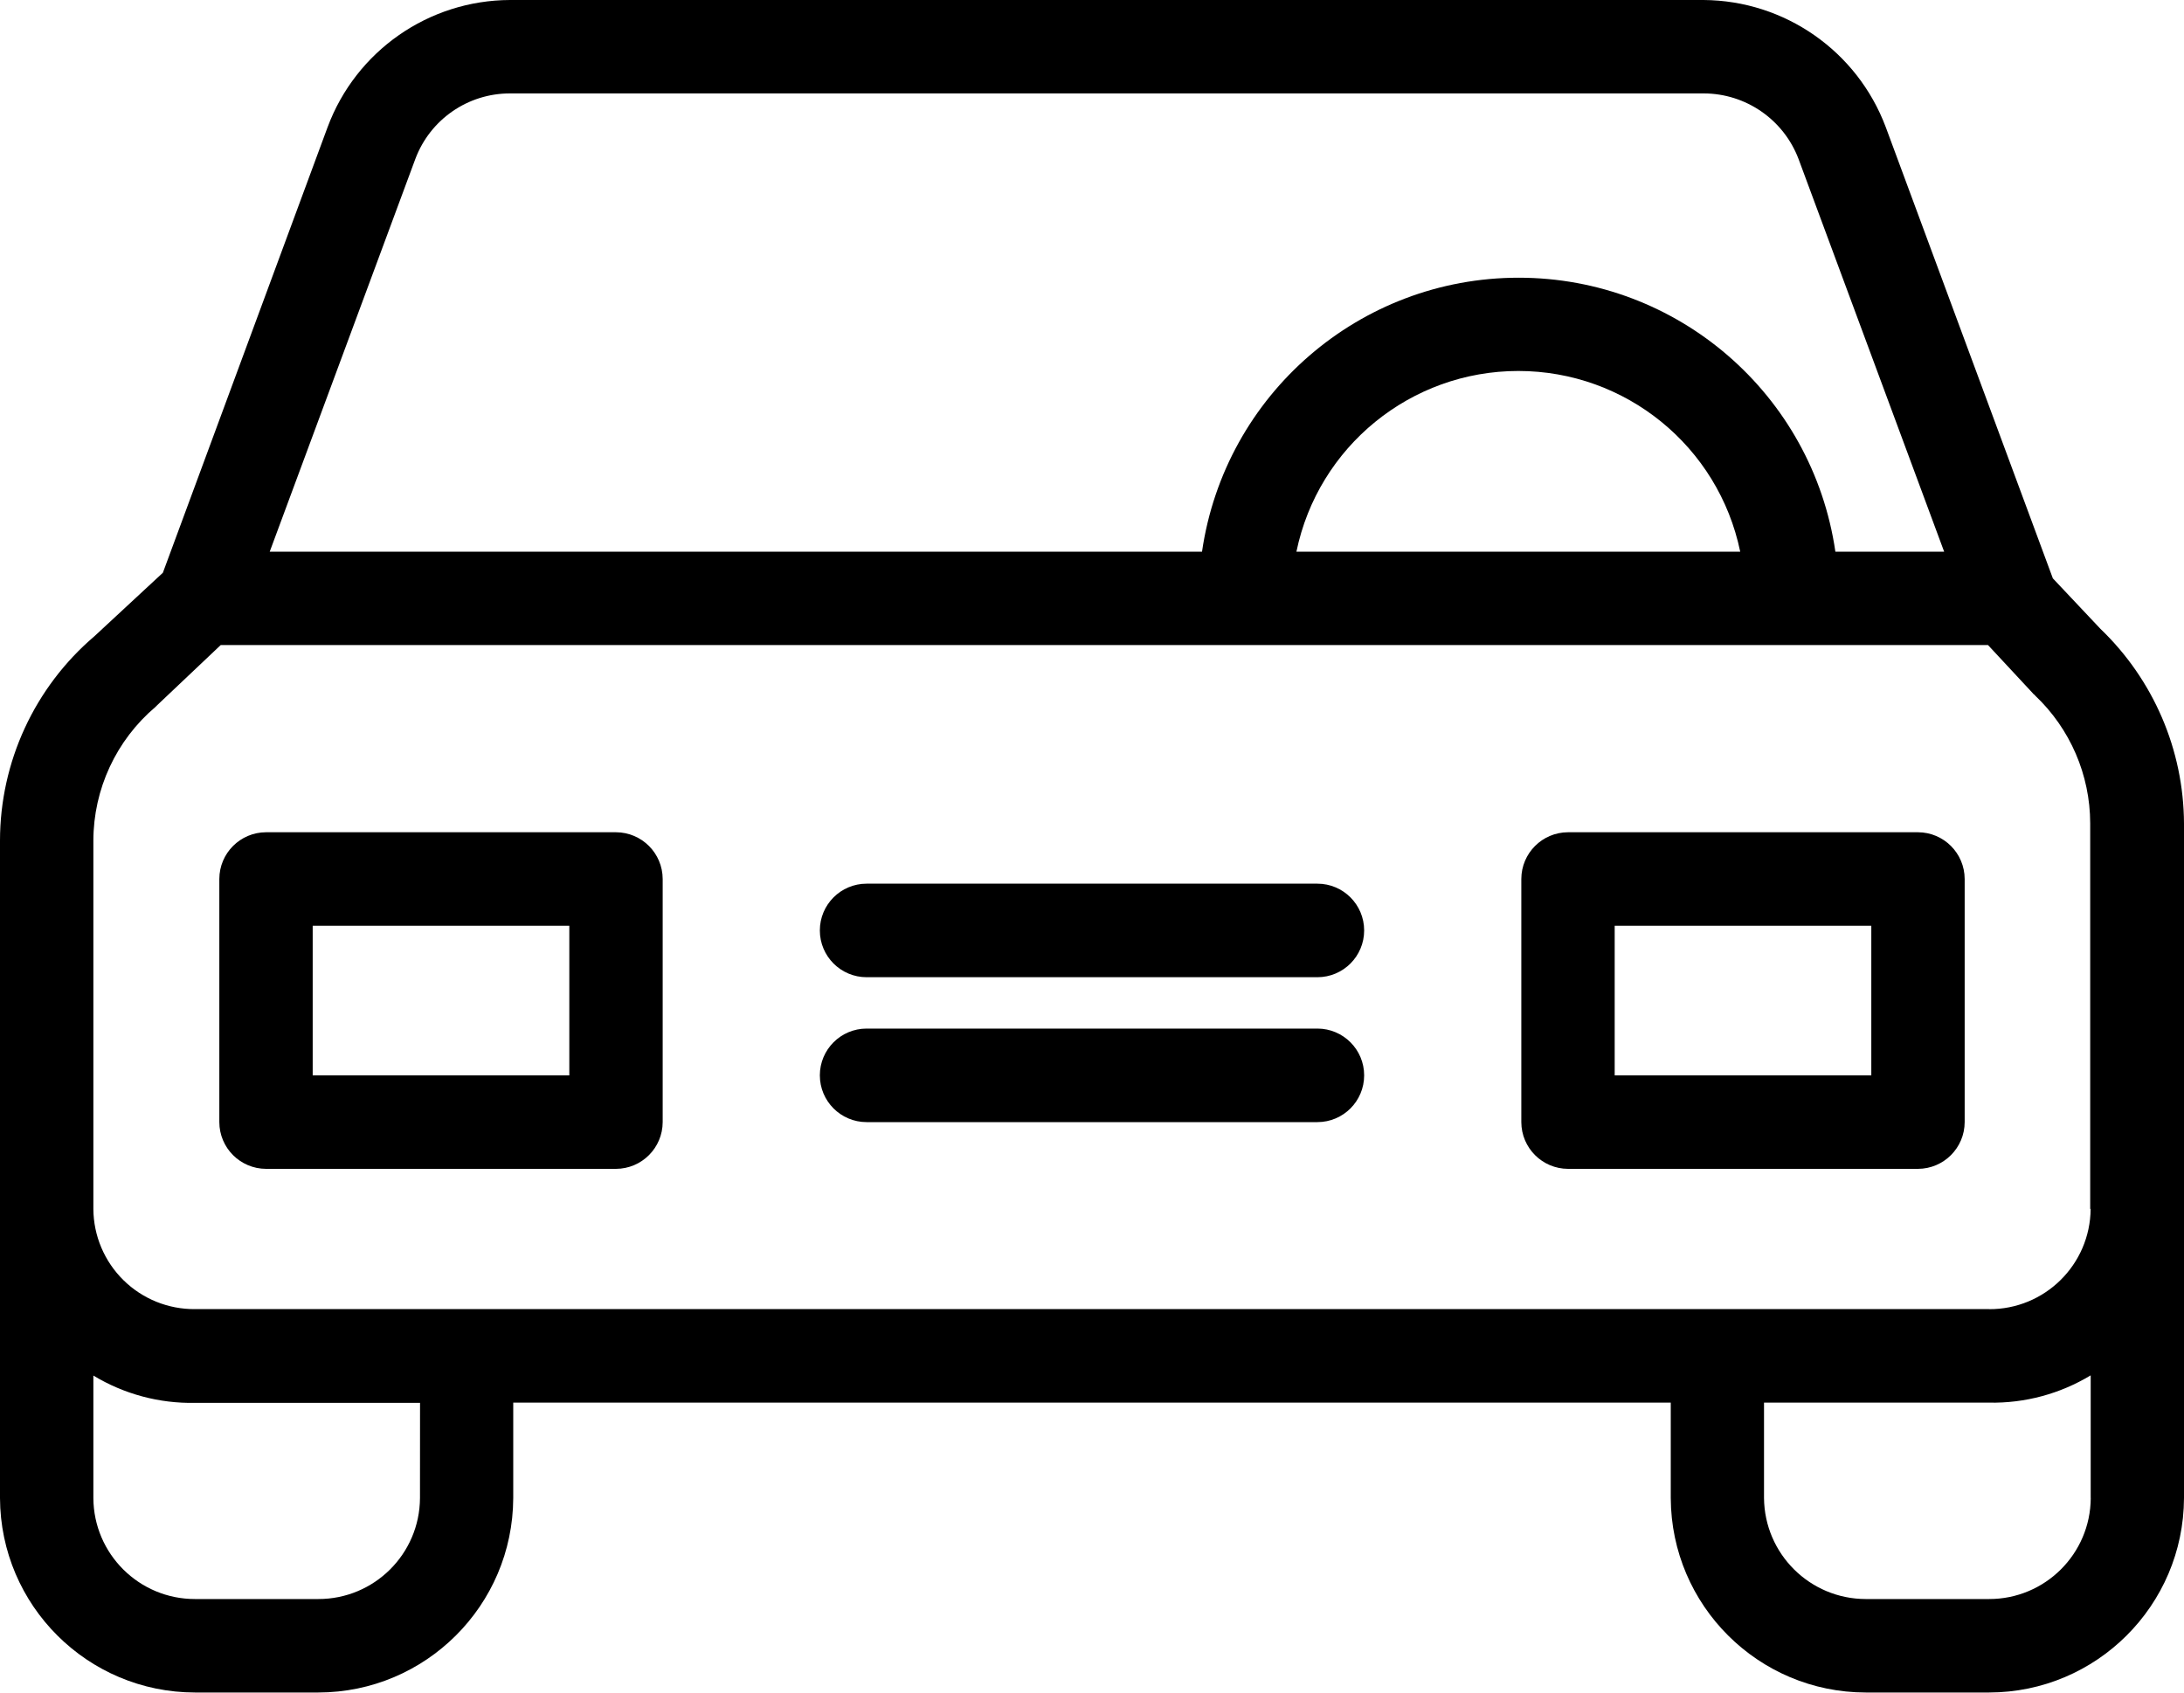
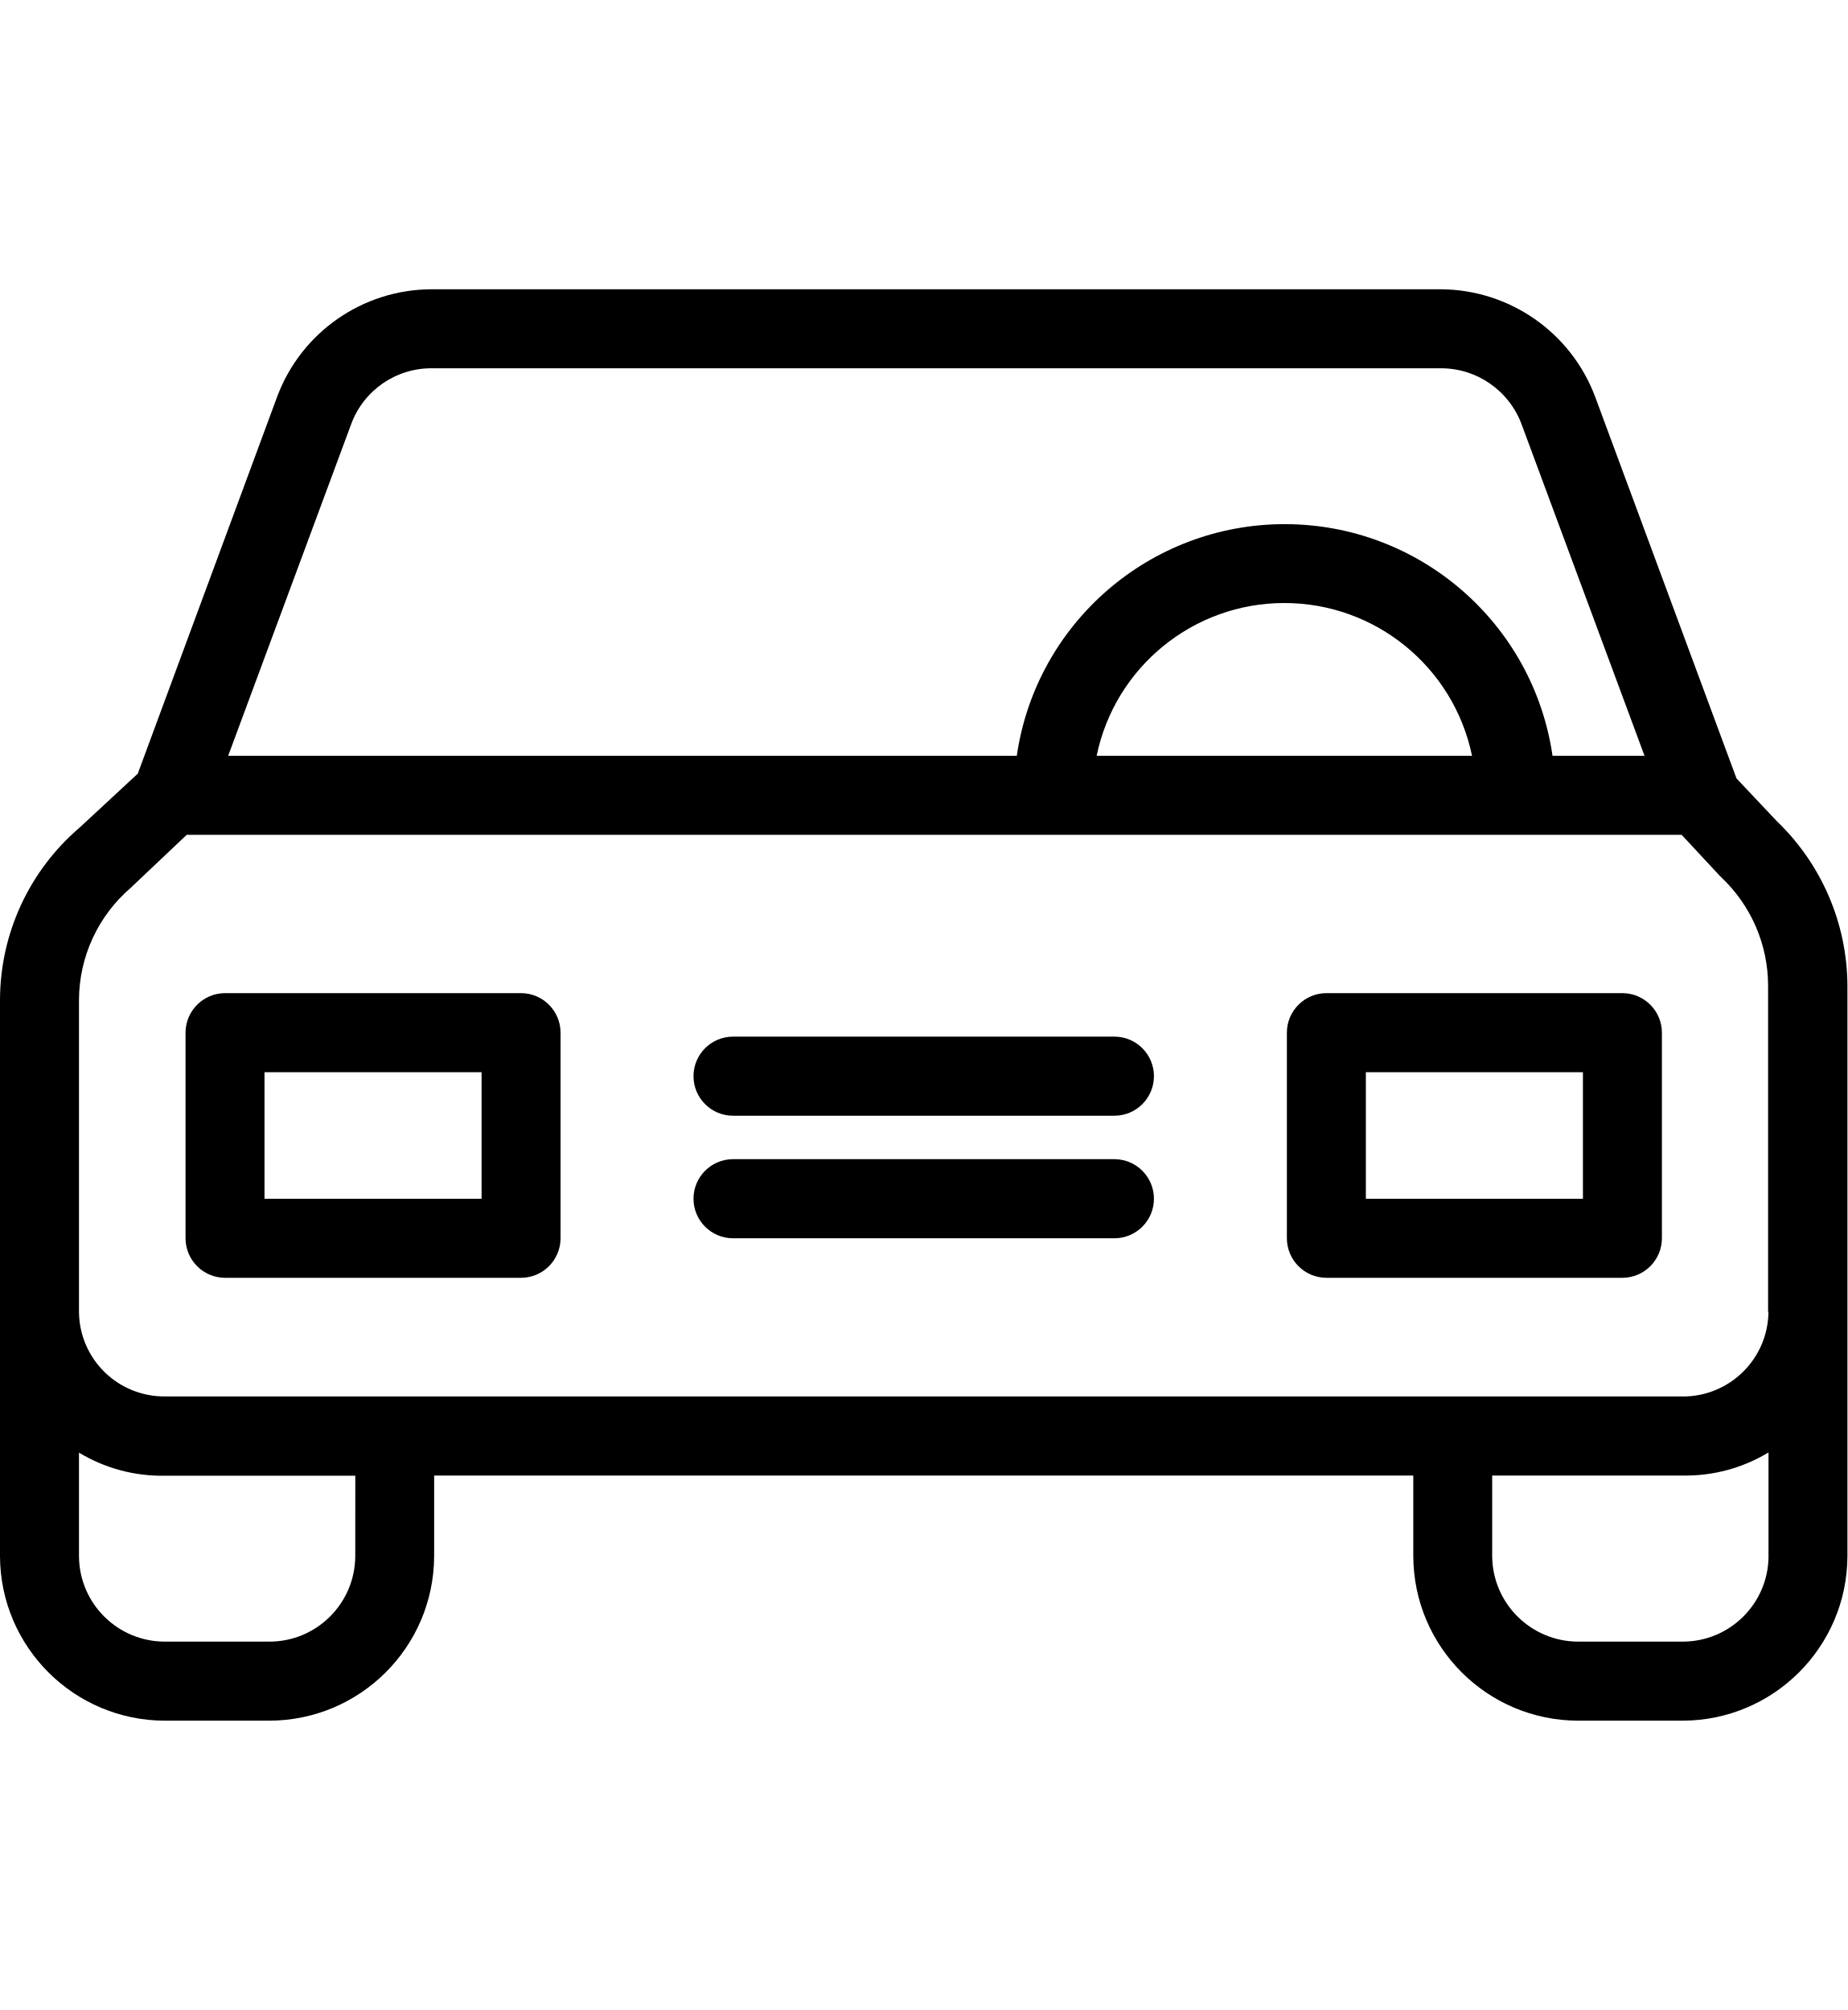
- <svg xmlns="http://www.w3.org/2000/svg" width="40" height="31" viewBox="0 0 40 31">
+ <svg xmlns="http://www.w3.org/2000/svg" width="34" height="37" viewBox="0 0 40 31">
  <g id="Objeto_inteligente_vectorial" data-name="Objeto inteligente vectorial" transform="translate(-5 -4.539)">
    <g id="Group_17" data-name="Group 17">
      <g id="Group_16" data-name="Group 16">
        <path id="Path_10" data-name="Path 10" d="M43.47,16.057l-.872-.925-3.06-8.264A3.589,3.589,0,0,0,36.2,4.539H14.342A3.577,3.577,0,0,0,11,6.868L7.983,15.029,6.727,16.194A4.924,4.924,0,0,0,5,19.936v12.04a3.576,3.576,0,0,0,3.573,3.562h2.256A3.576,3.576,0,0,0,14.4,31.976V30.229H35.6v1.747a3.576,3.576,0,0,0,3.573,3.562h2.256A3.576,3.576,0,0,0,45,31.976V19.619A4.97,4.97,0,0,0,43.47,16.057ZM12.607,7.45a1.849,1.849,0,0,1,1.735-1.2H36.205a1.861,1.861,0,0,1,1.735,1.2l2.667,7.193H38.615a5.861,5.861,0,0,0-11.6,0H9.94Zm24.265,7.193H28.744a4.15,4.15,0,0,1,8.128,0ZM12.692,31.976a1.86,1.86,0,0,1-1.863,1.85H8.573a1.86,1.86,0,0,1-1.863-1.85V29.733a3.466,3.466,0,0,0,1.863.5h4.12Zm30.6,0a1.86,1.86,0,0,1-1.863,1.85H39.171a1.866,1.866,0,0,1-1.863-1.85V30.229h4.12a3.466,3.466,0,0,0,1.863-.5v2.244Zm-1.863-3.46H8.573a1.846,1.846,0,0,1-1.863-1.833V19.936a3.218,3.218,0,0,1,1.137-2.449l.034-.034,1.162-1.1H41.41l.82.882c.009.017.034.026.043.043a3.23,3.23,0,0,1,1.009,2.338v7.065h.008A1.851,1.851,0,0,1,41.427,28.517Z" />
      </g>
    </g>
    <g id="Group_19" data-name="Group 19">
      <g id="Group_18" data-name="Group 18">
        <path id="Path_11" data-name="Path 11" d="M16.282,19.782H9.872a.858.858,0,0,0-.855.856v4.453a.858.858,0,0,0,.855.856h6.41a.858.858,0,0,0,.855-.856V20.638A.858.858,0,0,0,16.282,19.782Zm-.855,4.453h-4.7v-2.74h4.7Z" />
      </g>
    </g>
    <g id="Group_21" data-name="Group 21">
      <g id="Group_20" data-name="Group 20">
        <path id="Path_12" data-name="Path 12" d="M40.128,19.782h-6.41a.858.858,0,0,0-.855.856v4.453a.858.858,0,0,0,.855.856h6.41a.858.858,0,0,0,.855-.856V20.638A.858.858,0,0,0,40.128,19.782Zm-.855,4.453h-4.7v-2.74h4.7Z" />
      </g>
    </g>
    <g id="Group_23" data-name="Group 23">
      <g id="Group_22" data-name="Group 22">
        <path id="Path_13" data-name="Path 13" d="M29.128,23.378H20.872a.856.856,0,0,0,0,1.713h8.256a.856.856,0,0,0,0-1.713Z" />
      </g>
    </g>
    <g id="Group_25" data-name="Group 25">
      <g id="Group_24" data-name="Group 24">
        <path id="Path_14" data-name="Path 14" d="M29.128,20.724H20.872a.856.856,0,0,0,0,1.713h8.256a.856.856,0,0,0,0-1.713Z" />
      </g>
    </g>
  </g>
</svg>
